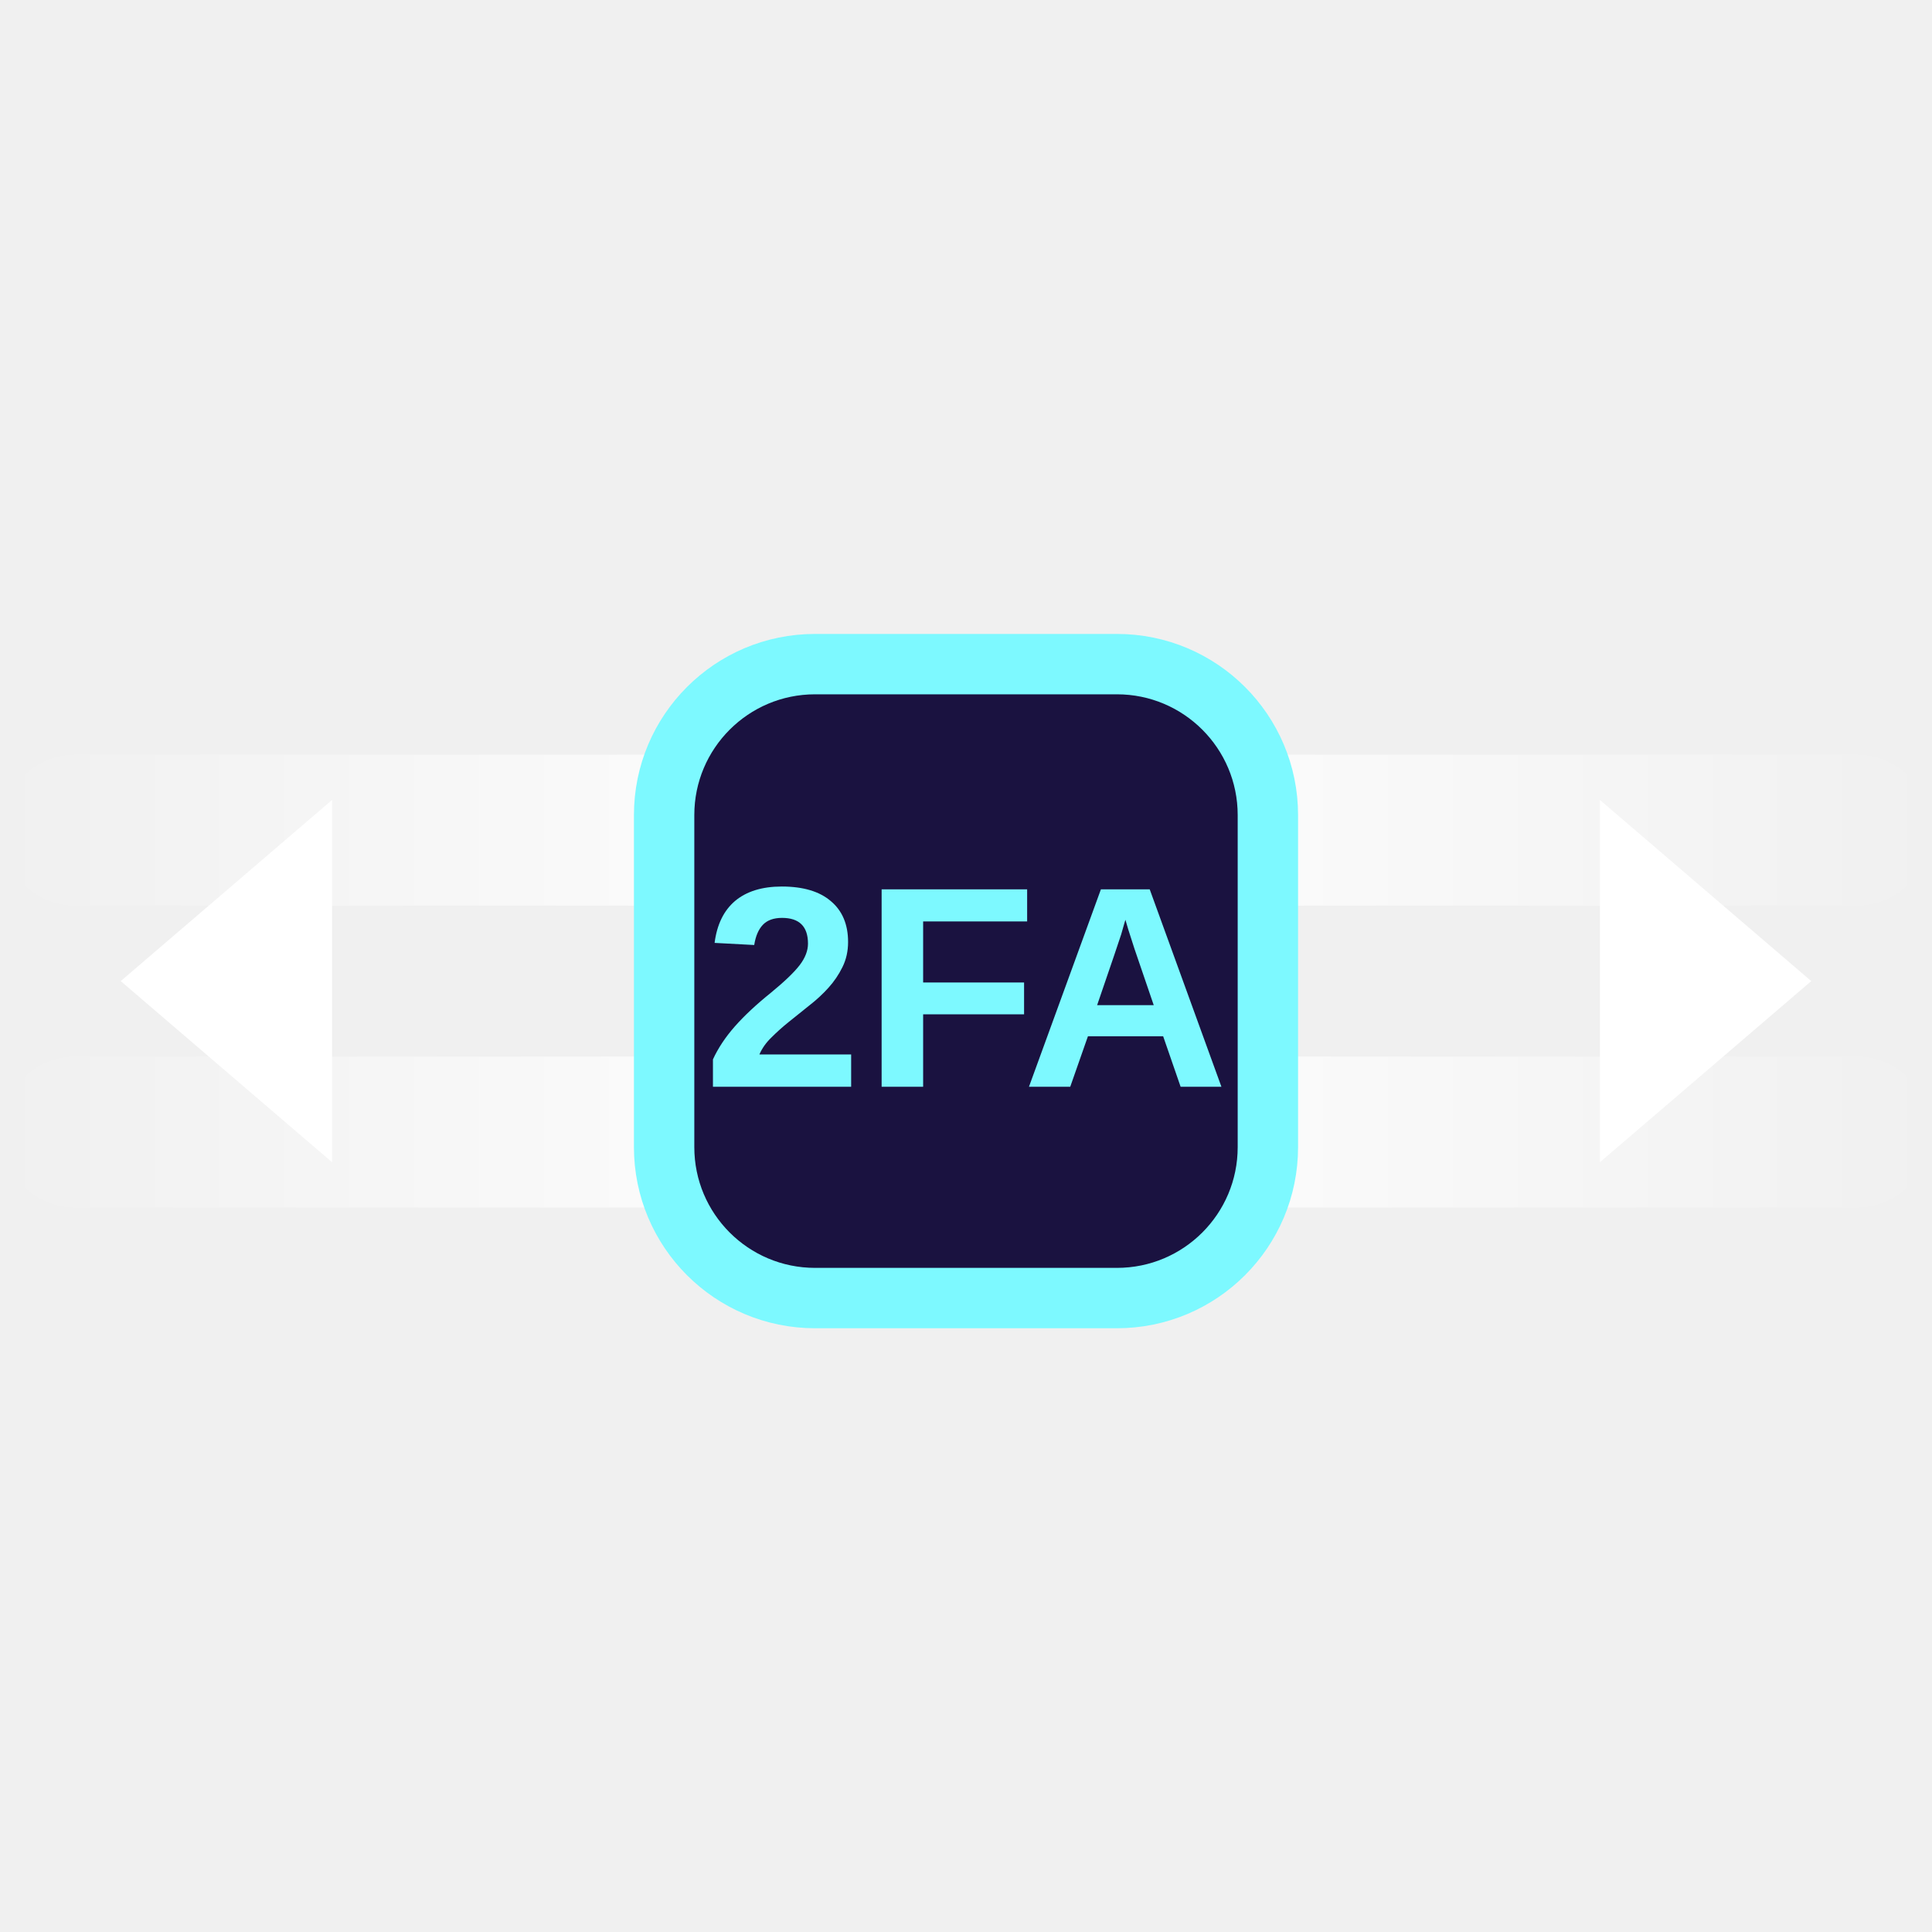
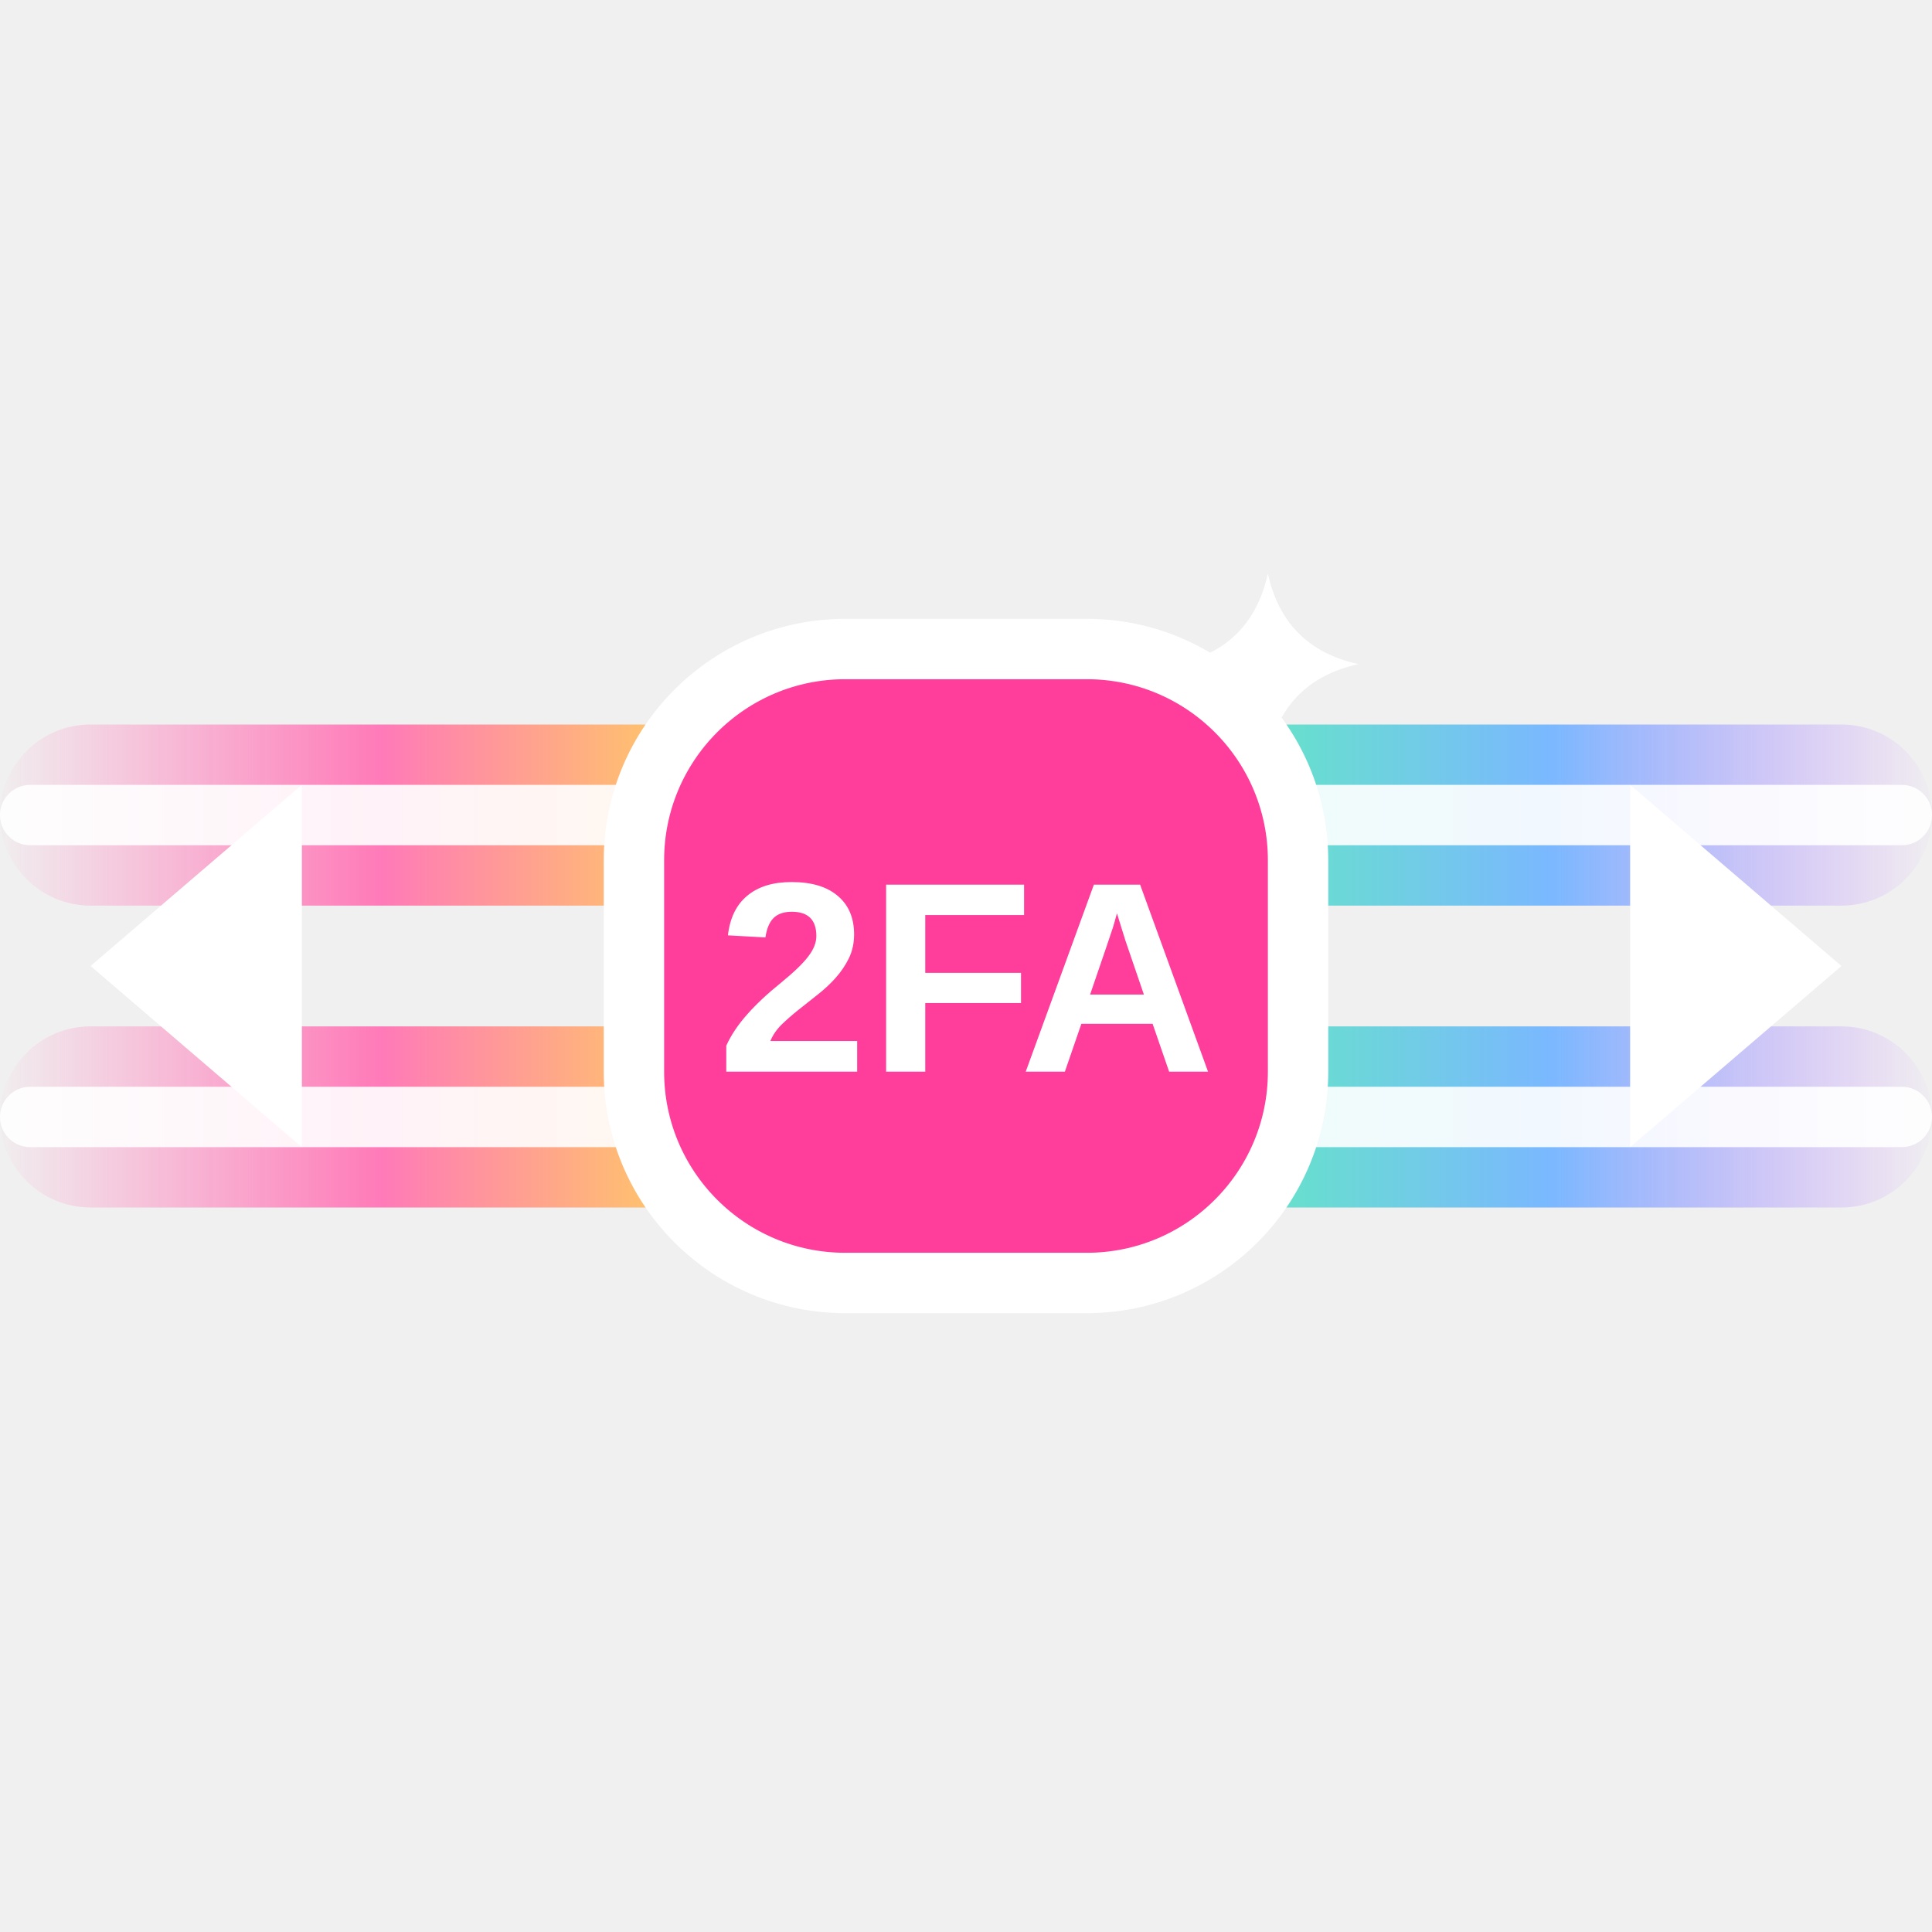
<svg xmlns="http://www.w3.org/2000/svg" viewBox="0 0 128 128">
  <defs>
-     <linearGradient id="l" x1="0" x2="1">
-       <stop offset="0" stop-color="#fff" stop-opacity="0" />
-       <stop offset=".5" stop-color="#fff" />
-       <stop offset="1" stop-color="#fff" stop-opacity="0" />
+     <linearGradient id="rb" x1="0" x2="1">
+       <stop offset="0" stop-color="#ff7ab8" stop-opacity="0" />
+       <stop offset=".2" stop-color="#ff7ab8" />
+       <stop offset=".4" stop-color="#ffe14d" />
+       <stop offset=".6" stop-color="#5ff2b6" />
+       <stop offset=".8" stop-color="#7ab8ff" />
+       <stop offset="1" stop-color="#c77aff" stop-opacity="0" />
    </linearGradient>
  </defs>
-   <rect x="0" y="50" width="128" height="10" rx="5" fill="url(#l)" />
-   <rect x="0" y="70" width="128" height="10" rx="5" fill="url(#l)" />
-   <path d="M8 65l14-12v24zM120 65l-14-12v24z" fill="#fff" />
-   <rect x="44" y="44" width="40" height="42" rx="10" fill="#1a1240" stroke="#7df9ff" stroke-width="4" />
-   <text x="64" y="72" font-family="Arial Black,Arial,sans-serif" font-weight="900" font-size="19" fill="#7df9ff" text-anchor="middle">2FA</text>
+   <rect x="0" y="48" width="128" height="12" rx="6" fill="url(#rb)" />
+   <rect x="0" y="68" width="128" height="12" rx="6" fill="url(#rb)" />
+   <rect x="0" y="52" width="128" height="4" rx="2" fill="#fff" opacity=".9" />
+   <rect x="0" y="72" width="128" height="4" rx="2" fill="#fff" opacity=".9" />
+   <path d="M6 64l14-12v24zM122 64l-14-12v24z" fill="#fff" />
+   <rect x="42" y="43" width="44" height="42" rx="14" fill="#ff3d9a" stroke="#fff" stroke-width="4" />
+   <text x="64" y="71" font-family="Arial Black,Arial,sans-serif" font-weight="900" font-size="18" fill="#fff" text-anchor="middle">2FA</text>
+   <path d="M84 38Q85.08 42.92 90 44Q85.08 45.08 84 50Q82.92 45.08 78 44Q82.92 42.92 84 38z" fill="#fff" opacity="1.0" />
</svg>
